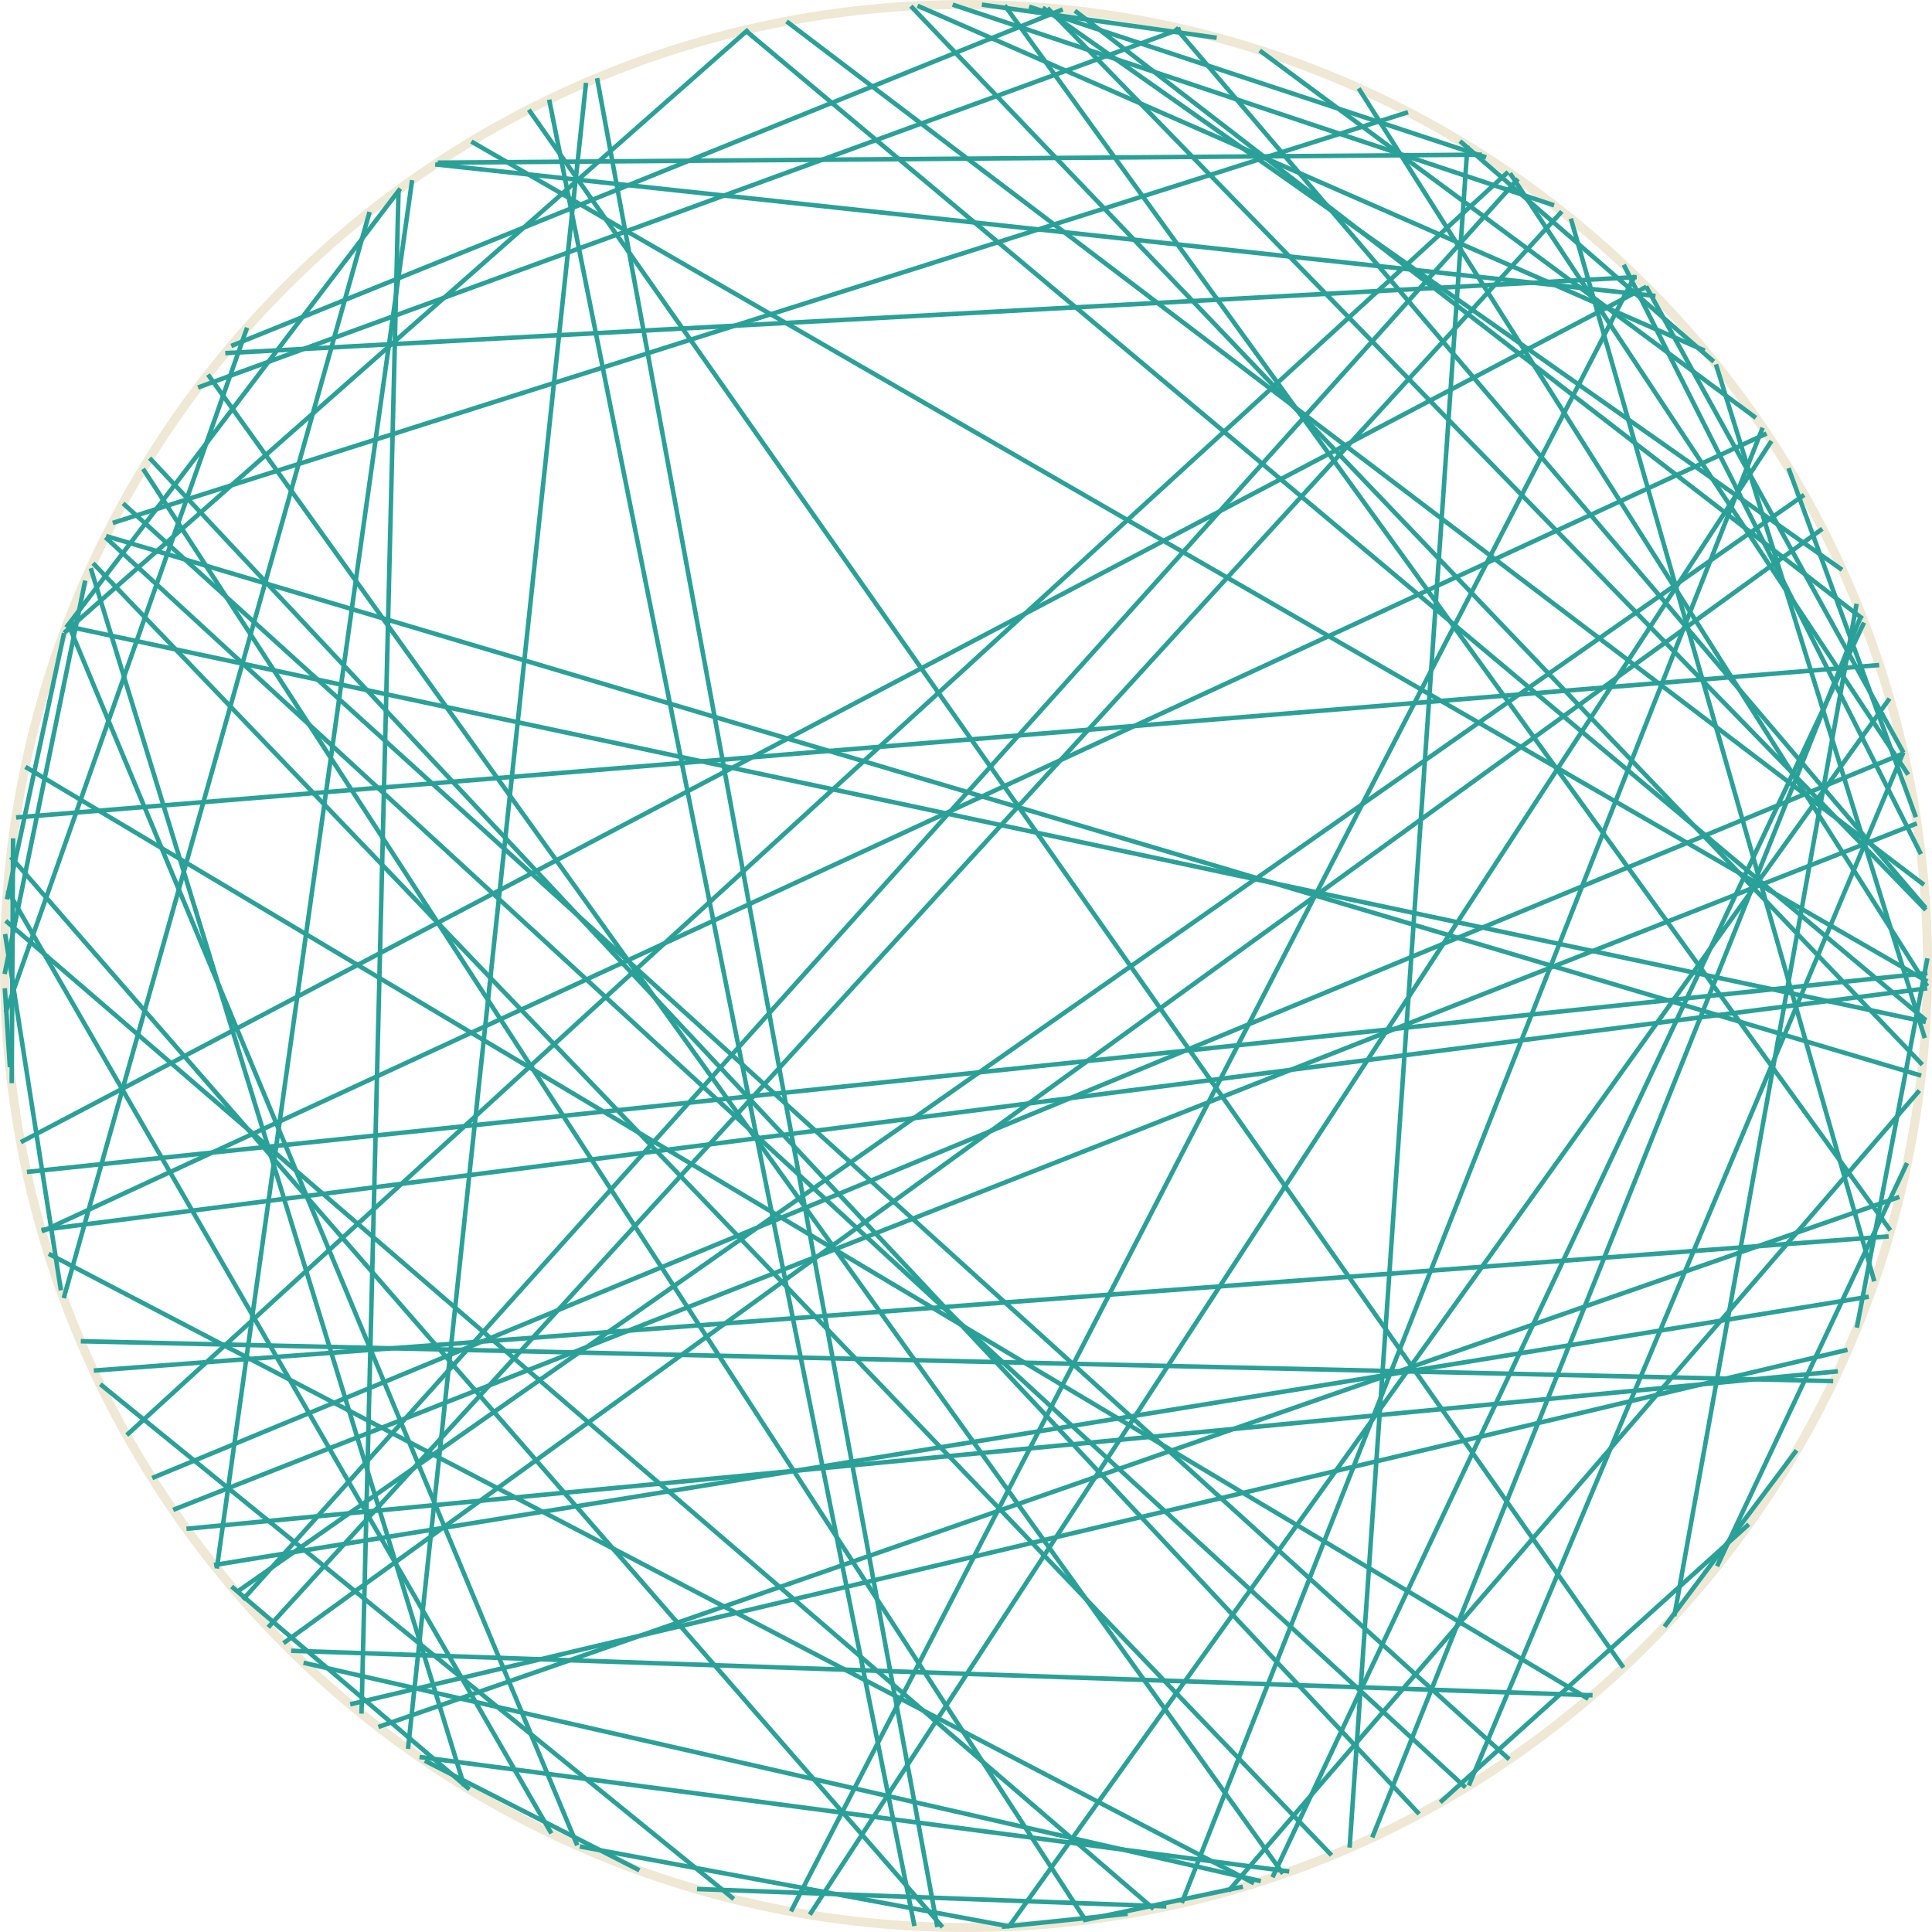
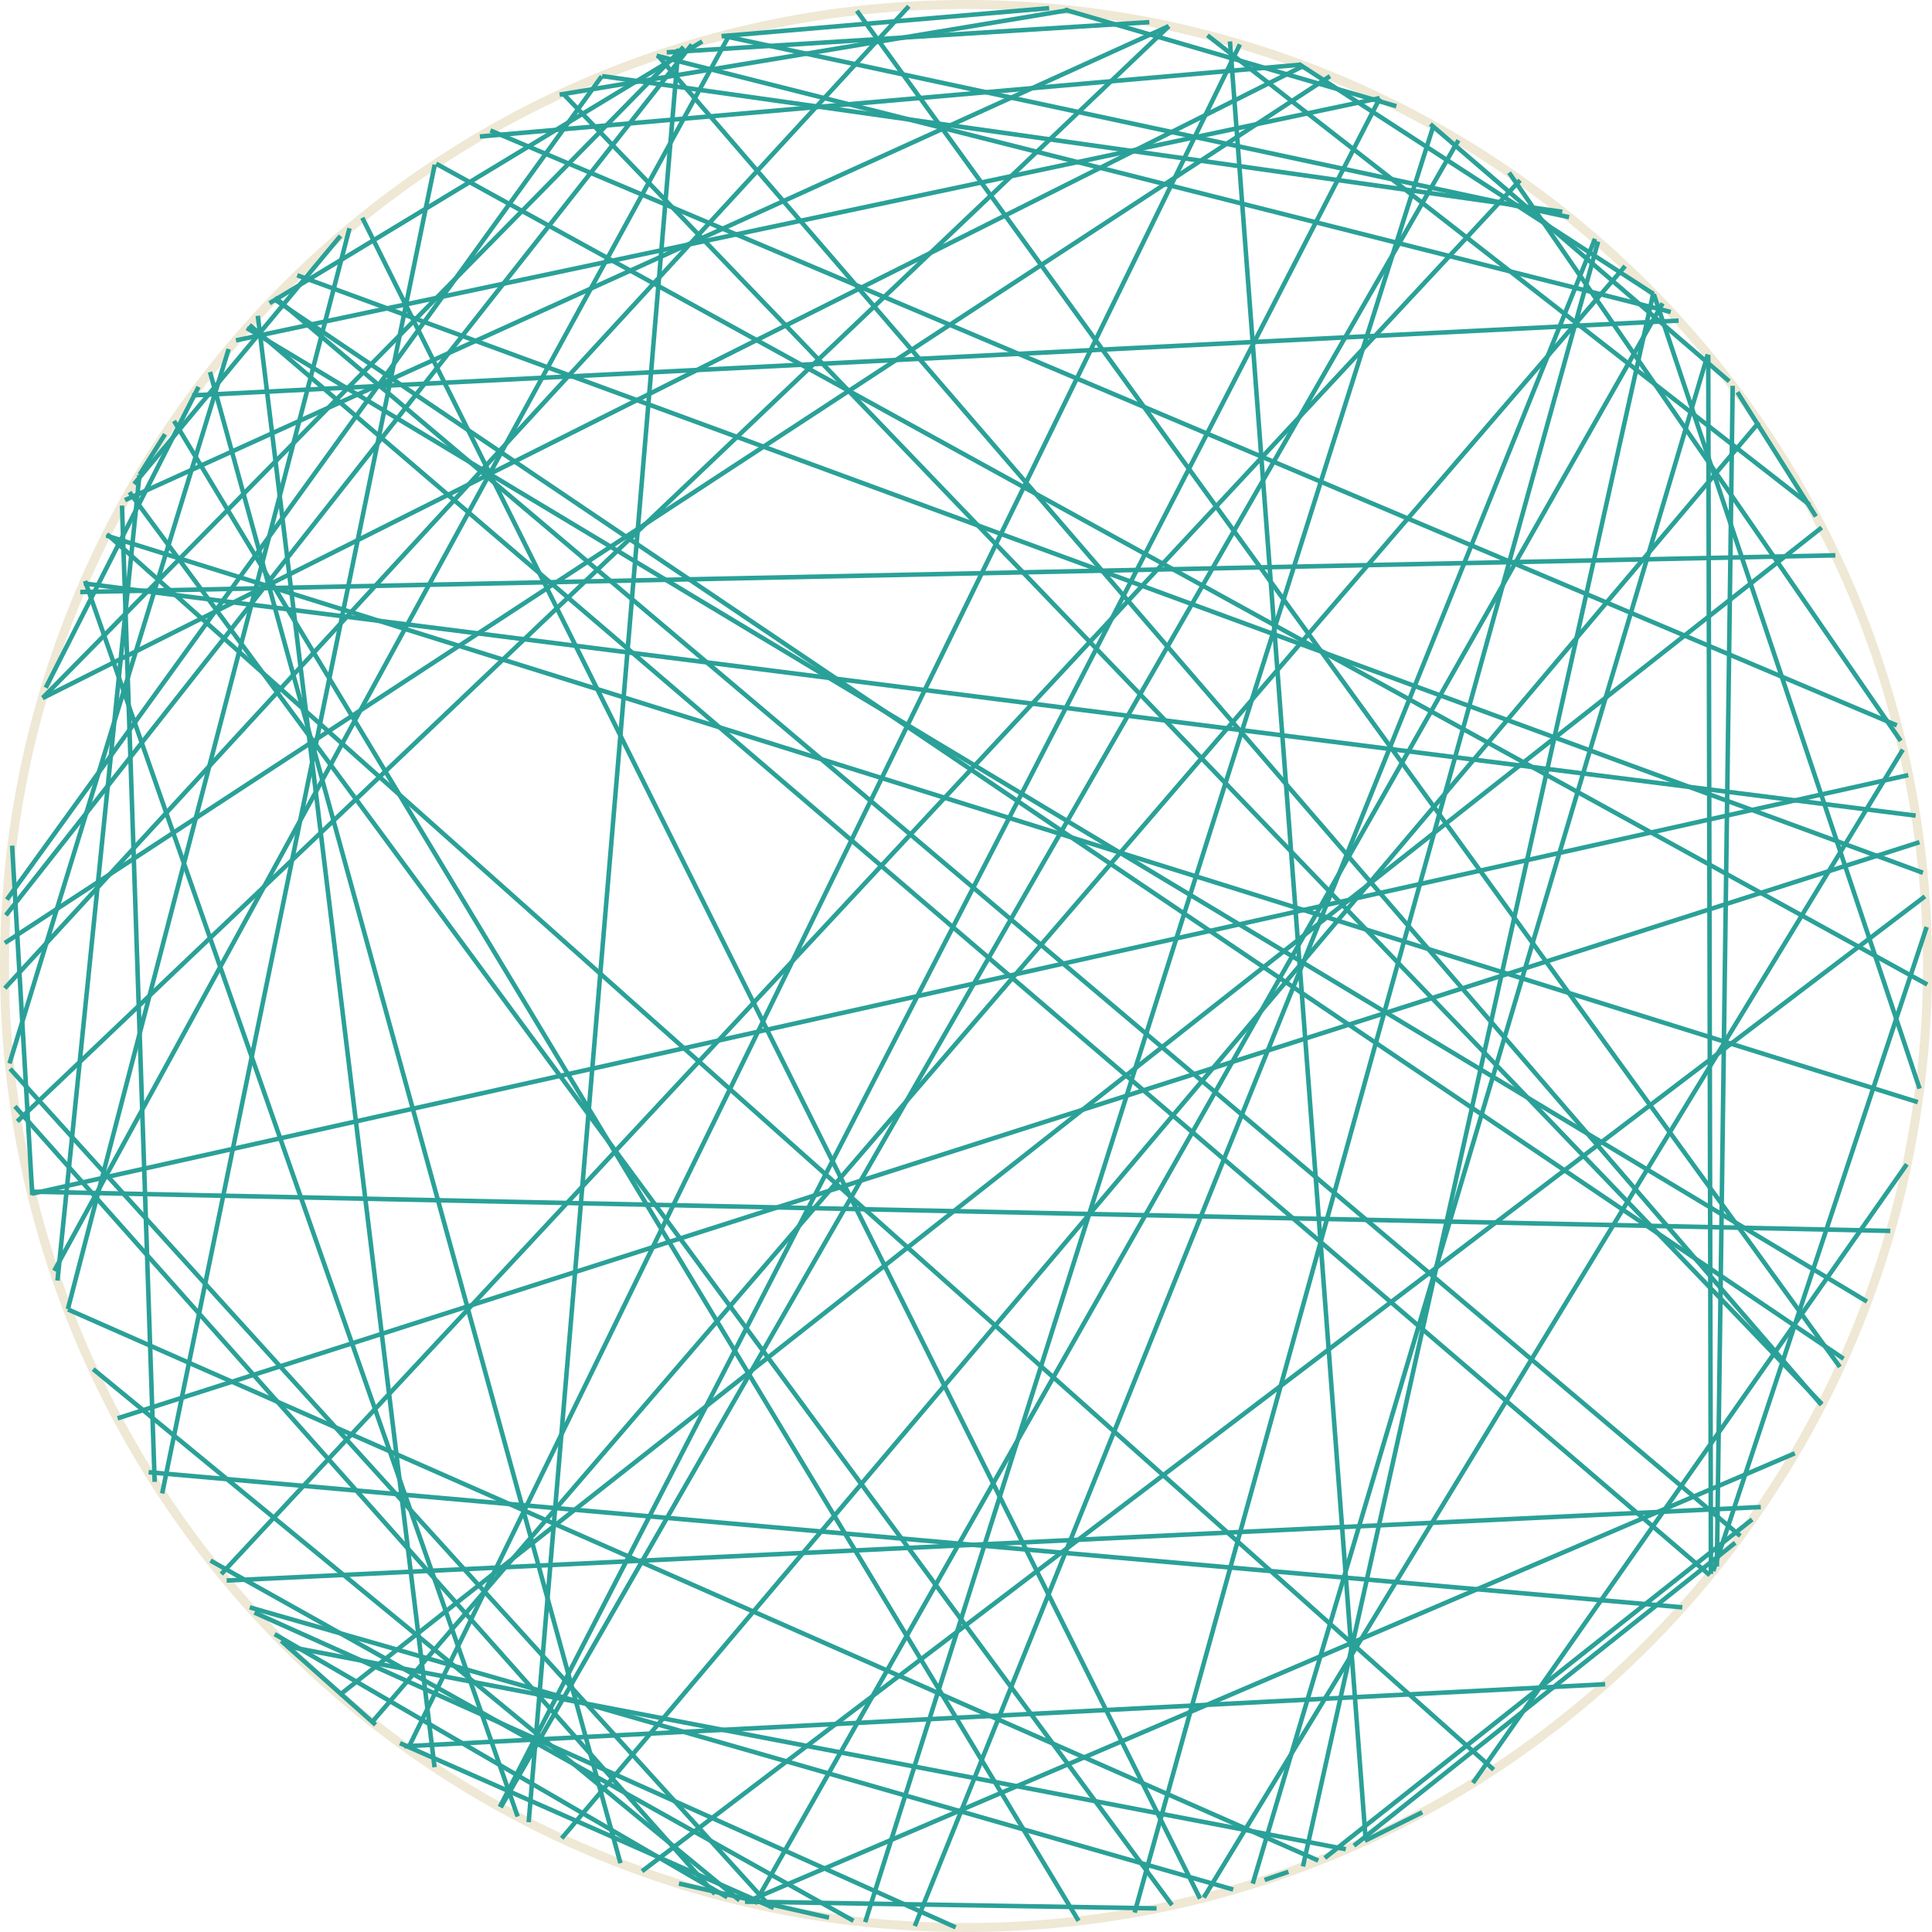
<svg xmlns="http://www.w3.org/2000/svg" version="1.1" width="170.879pt" height="170.879pt" viewBox="148.183 52.801 170.879 170.879">
  <g id="page1">
    <path d="M318.664 138.238C318.664 91.273 280.59 53.199 233.625 53.199C186.656 53.199 148.582 91.273 148.582 138.238C148.582 185.207 186.656 223.281 233.625 223.281C280.59 223.281 318.664 185.207 318.664 138.238Z" stroke="#eee8d5" fill="none" stroke-width=".797" />
-     <path d="M161.648 183.527L316.555 119.426" stroke="#2aa198" fill="none" stroke-width=".399" stroke-miterlimit="10" />
-     <path d="M243.254 53.75L312.918 107.523" stroke="#2aa198" fill="none" stroke-width=".399" stroke-miterlimit="10" />
-     <path d="M307.754 96.574L169.102 193.629" stroke="#2aa198" fill="none" stroke-width=".399" stroke-miterlimit="10" />
-     <path d="M255.793 56.145L235.027 53.211" stroke="#2aa198" fill="none" stroke-width=".399" stroke-miterlimit="10" />
-     <path d="M196.949 214.961L148.852 131.555" stroke="#2aa198" fill="none" stroke-width=".399" stroke-miterlimit="10" />
-     <path d="M236.793 223.219L247.918 222.066" stroke="#2aa198" fill="none" stroke-width=".399" stroke-miterlimit="10" />
-     <path d="M277.801 210.898L157.508 100.328" stroke="#2aa198" fill="none" stroke-width=".399" stroke-miterlimit="10" />
-     <path d="M277.309 65.277L299.762 84.785" stroke="#2aa198" fill="none" stroke-width=".399" stroke-miterlimit="10" />
-     <path d="M304.863 91.805L219.805 222.144" stroke="#2aa198" fill="none" stroke-width=".399" stroke-miterlimit="10" />
-     <path d="M150.027 153.82L293.805 78.16" stroke="#2aa198" fill="none" stroke-width=".399" stroke-miterlimit="10" />
-     <path d="M237.469 223.188L199.465 216.113" stroke="#2aa198" fill="none" stroke-width=".399" stroke-miterlimit="10" />
-     <path d="M252.141 55.246L318.504 133.117" stroke="#2aa198" fill="none" stroke-width=".399" stroke-miterlimit="10" />
-     <path d="M318.422 144.617L299.953 85.027" stroke="#2aa198" fill="none" stroke-width=".399" stroke-miterlimit="10" />
-     <path d="M317.637 125.078L306.371 94.207" stroke="#2aa198" fill="none" stroke-width=".399" stroke-miterlimit="10" />
-     <path d="M259.094 219.371L152.488 163.695" stroke="#2aa198" fill="none" stroke-width=".399" stroke-miterlimit="10" />
-     <path d="M292.941 77.309L168.106 84.035" stroke="#2aa198" fill="none" stroke-width=".399" stroke-miterlimit="10" />
-     <path d="M159.394 179.731L281.57 68.008" stroke="#2aa198" fill="none" stroke-width=".399" stroke-miterlimit="10" />
-     <path d="M199.238 216.016L154.18 107.91" stroke="#2aa198" fill="none" stroke-width=".399" stroke-miterlimit="10" />
-     <path d="M289.039 202.742L173.934 198.805" stroke="#2aa198" fill="none" stroke-width=".399" stroke-miterlimit="10" />
-     <path d="M218.141 221.856L292.797 77.164" stroke="#2aa198" fill="none" stroke-width=".399" stroke-miterlimit="10" />
-     <path d="M168.672 193.125L189.703 211.059" stroke="#2aa198" fill="none" stroke-width=".399" stroke-miterlimit="10" />
-     <path d="M278.094 210.723L316.531 119.332" stroke="#2aa198" fill="none" stroke-width=".399" stroke-miterlimit="10" />
-     <path d="M317.719 125.629L163.5 186.34" stroke="#2aa198" fill="none" stroke-width=".399" stroke-miterlimit="10" />
-     <path d="M150.562 156.457L318.656 138.867" stroke="#2aa198" fill="none" stroke-width=".399" stroke-miterlimit="10" />
-     <path d="M228.746 53.344L318.211 146.973" stroke="#2aa198" fill="none" stroke-width=".399" stroke-miterlimit="10" />
-     <path d="M170.035 81.785L148.688 142.348" stroke="#2aa198" fill="none" stroke-width=".399" stroke-miterlimit="10" />
-     <path d="M291.797 76.215L318.082 128.344" stroke="#2aa198" fill="none" stroke-width=".399" stroke-miterlimit="10" />
-     <path d="M180.871 71.547L153.82 167.617" stroke="#2aa198" fill="none" stroke-width=".399" stroke-miterlimit="10" />
-     <path d="M184.633 68.734L167.359 191.535" stroke="#2aa198" fill="none" stroke-width=".399" stroke-miterlimit="10" />
-     <path d="M272.719 62.723L158.156 99.051" stroke="#2aa198" fill="none" stroke-width=".399" stroke-miterlimit="10" />
-     <path d="M181.648 205.543L316.176 158.664" stroke="#2aa198" fill="none" stroke-width=".399" stroke-miterlimit="10" />
-     <path d="M154.078 108.188L318.516 143.191" stroke="#2aa198" fill="none" stroke-width=".399" stroke-miterlimit="10" />
-     <path d="M186.902 67.188L279.25 66.481" stroke="#2aa198" fill="none" stroke-width=".399" stroke-miterlimit="10" />
-     <path d="M316.856 155.668L300.051 191.332" stroke="#2aa198" fill="none" stroke-width=".399" stroke-miterlimit="10" />
-     <path d="M148.633 135.414L153.57 166.926" stroke="#2aa198" fill="none" stroke-width=".399" stroke-miterlimit="10" />
-     <path d="M165.699 87.074L252.621 55.352" stroke="#2aa198" fill="none" stroke-width=".399" stroke-miterlimit="10" />
-     <path d="M194.953 62.504L291.769 200.293" stroke="#2aa198" fill="none" stroke-width=".399" stroke-miterlimit="10" />
-     <path d="M256.844 220.047L317.945 149.254" stroke="#2aa198" fill="none" stroke-width=".399" stroke-miterlimit="10" />
-     <path d="M229.34 53.312L298.961 83.816" stroke="#2aa198" fill="none" stroke-width=".399" stroke-miterlimit="10" />
-     <path d="M313.051 107.863L260.731 218.84" stroke="#2aa198" fill="none" stroke-width=".399" stroke-miterlimit="10" />
-     <path d="M148.609 140.211L149.059 147.191" stroke="#2aa198" fill="none" stroke-width=".399" stroke-miterlimit="10" />
-     <path d="M311.106 103.199L240.398 53.477" stroke="#2aa198" fill="none" stroke-width=".399" stroke-miterlimit="10" />
-     <path d="M285.633 70.961L232.441 53.211" stroke="#2aa198" fill="none" stroke-width=".399" stroke-miterlimit="10" />
-     <path d="M282.449 68.617L169.664 194.281" stroke="#2aa198" fill="none" stroke-width=".399" stroke-miterlimit="10" />
-     <path d="M183.59 69.477L154.035 108.301" stroke="#2aa198" fill="none" stroke-width=".399" stroke-miterlimit="10" />
-     <path d="M288.664 203.059L150.43 120.629" stroke="#2aa198" fill="none" stroke-width=".399" stroke-miterlimit="10" />
-     <path d="M310.738 174.09L164.676 188.016" stroke="#2aa198" fill="none" stroke-width=".399" stroke-miterlimit="10" />
-     <path d="M315.383 161.625L237.039 53.273" stroke="#2aa198" fill="none" stroke-width=".399" stroke-miterlimit="10" />
-     <path d="M293.773 78.125L316.539 119.371" stroke="#2aa198" fill="none" stroke-width=".399" stroke-miterlimit="10" />
-     <path d="M309.363 99.57L173.258 198.133" stroke="#2aa198" fill="none" stroke-width=".399" stroke-miterlimit="10" />
-     <path d="M296.269 195.742L312.394 106.203" stroke="#2aa198" fill="none" stroke-width=".399" stroke-miterlimit="10" />
-     <path d="M277.977 65.688L267.551 216.215" stroke="#2aa198" fill="none" stroke-width=".399" stroke-miterlimit="10" />
-     <path d="M302.856 187.617L275.566 212.211" stroke="#2aa198" fill="none" stroke-width=".399" stroke-miterlimit="10" />
-     <path d="M153.852 108.789L148.793 132.344" stroke="#2aa198" fill="none" stroke-width=".399" stroke-miterlimit="10" />
-     <path d="M189.238 210.773L156.207 103.059" stroke="#2aa198" fill="none" stroke-width=".399" stroke-miterlimit="10" />
-     <path d="M269.555 215.316L312.805 107.227" stroke="#2aa198" fill="none" stroke-width=".399" stroke-miterlimit="10" />
-     <path d="M148.59 138.949L155.719 104.152" stroke="#2aa198" fill="none" stroke-width=".399" stroke-miterlimit="10" />
-     <path d="M149.606 125.102L314.387 111.621" stroke="#2aa198" fill="none" stroke-width=".399" stroke-miterlimit="10" />
-     <path d="M242.176 53.633L168.637 83.398" stroke="#2aa198" fill="none" stroke-width=".399" stroke-miterlimit="10" />
-     <path d="M167.113 191.223L313.473 167.492" stroke="#2aa198" fill="none" stroke-width=".399" stroke-miterlimit="10" />
-     <path d="M240.828 53.508L318.516 133.285" stroke="#2aa198" fill="none" stroke-width=".399" stroke-miterlimit="10" />
-     <path d="M313.961 166.129L287.117 72.133" stroke="#2aa198" fill="none" stroke-width=".399" stroke-miterlimit="10" />
-     <path d="M200.992 59.715L231.09 223.238" stroke="#2aa198" fill="none" stroke-width=".399" stroke-miterlimit="10" />
-     <path d="M318.106 147.937L157.566 100.211" stroke="#2aa198" fill="none" stroke-width=".399" stroke-miterlimit="10" />
-     <path d="M315.305 114.586L237.43 223.191" stroke="#2aa198" fill="none" stroke-width=".399" stroke-miterlimit="10" />
-     <path d="M209.832 219.879L251.34 221.414" stroke="#2aa198" fill="none" stroke-width=".399" stroke-miterlimit="10" />
-     <path d="M261.656 218.523L166.578 85.93" stroke="#2aa198" fill="none" stroke-width=".399" stroke-miterlimit="10" />
-     <path d="M312.414 170.231L318.656 137.562" stroke="#2aa198" fill="none" stroke-width=".399" stroke-miterlimit="10" />
-     <path d="M200.016 60.129L184.269 207.484" stroke="#2aa198" fill="none" stroke-width=".399" stroke-miterlimit="10" />
-     <path d="M213.082 220.762L157.055 175.231" stroke="#2aa198" fill="none" stroke-width=".399" stroke-miterlimit="10" />
-     <path d="M151.856 161.586L318.637 140.211" stroke="#2aa198" fill="none" stroke-width=".399" stroke-miterlimit="10" />
-     <path d="M159.074 97.328L281.664 208.406" stroke="#2aa198" fill="none" stroke-width=".399" stroke-miterlimit="10" />
-     <path d="M151.891 161.711L304.43 91.144" stroke="#2aa198" fill="none" stroke-width=".399" stroke-miterlimit="10" />
-     <path d="M244.184 222.621L160.836 94.269" stroke="#2aa198" fill="none" stroke-width=".399" stroke-miterlimit="10" />
-     <path d="M318.652 139.609L189.871 65.32" stroke="#2aa198" fill="none" stroke-width=".399" stroke-miterlimit="10" />
-     <path d="M148.684 134.238L250.223 221.641" stroke="#2aa198" fill="none" stroke-width=".399" stroke-miterlimit="10" />
-     <path d="M196.754 61.613L229.063 223.156" stroke="#2aa198" fill="none" stroke-width=".399" stroke-miterlimit="10" />
-     <path d="M214.379 55.406L153.856 108.773" stroke="#2aa198" fill="none" stroke-width=".399" stroke-miterlimit="10" />
-     <path d="M273.703 213.242L161.418 93.316" stroke="#2aa198" fill="none" stroke-width=".399" stroke-miterlimit="10" />
-     <path d="M252.707 221.109L304.086 90.629" stroke="#2aa198" fill="none" stroke-width=".399" stroke-miterlimit="10" />
-     <path d="M149.219 148.609L149.34 126.949" stroke="#2aa198" fill="none" stroke-width=".399" stroke-miterlimit="10" />
-     <path d="M179.156 203.543L311.59 172.184" stroke="#2aa198" fill="none" stroke-width=".399" stroke-miterlimit="10" />
-     <path d="M259.602 57.27L303.484 89.758" stroke="#2aa198" fill="none" stroke-width=".399" stroke-miterlimit="10" />
-     <path d="M171.902 196.734L286.324 71.504" stroke="#2aa198" fill="none" stroke-width=".399" stroke-miterlimit="10" />
-     <path d="M183.434 69.594L180.156 204.367" stroke="#2aa198" fill="none" stroke-width=".399" stroke-miterlimit="10" />
-     <path d="M185.758 208.527L204.738 218.223" stroke="#2aa198" fill="none" stroke-width=".399" stroke-miterlimit="10" />
-     <path d="M239.203 53.387L279.629 66.723" stroke="#2aa198" fill="none" stroke-width=".399" stroke-miterlimit="10" />
-     <path d="M318.641 140.031L268.352 60.617" stroke="#2aa198" fill="none" stroke-width=".399" stroke-miterlimit="10" />
-     <path d="M156.481 174.023L315.227 162.156" stroke="#2aa198" fill="none" stroke-width=".399" stroke-miterlimit="10" />
-     <path d="M243.977 222.648L258.113 219.672" stroke="#2aa198" fill="none" stroke-width=".399" stroke-miterlimit="10" />
-     <path d="M155.328 171.43L310.324 174.957" stroke="#2aa198" fill="none" stroke-width=".399" stroke-miterlimit="10" />
-     <path d="M307.086 181.074L295.402 196.676" stroke="#2aa198" fill="none" stroke-width=".399" stroke-miterlimit="10" />
-     <path d="M294.606 78.977L186.672 67.34" stroke="#2aa198" fill="none" stroke-width=".399" stroke-miterlimit="10" />
-     <path d="M265.953 216.891L156.41 102.613" stroke="#2aa198" fill="none" stroke-width=".399" stroke-miterlimit="10" />
-     <path d="M185.289 208.203L262.211 218.328" stroke="#2aa198" fill="none" stroke-width=".399" stroke-miterlimit="10" />
-     <path d="M318.356 131.059L217.754 54.695" stroke="#2aa198" fill="none" stroke-width=".399" stroke-miterlimit="10" />
-     <path d="M231.547 223.25L149.137 128.594" stroke="#2aa198" fill="none" stroke-width=".399" stroke-miterlimit="10" />
-     <path d="M318.527 143.039L214.098 55.477" stroke="#2aa198" fill="none" stroke-width=".399" stroke-miterlimit="10" />
-     <path d="M316.957 121.316L281.742 68.129" stroke="#2aa198" fill="none" stroke-width=".399" stroke-miterlimit="10" />
-     <path d="M175.031 199.867L259.699 219.18" stroke="#2aa198" fill="none" stroke-width=".399" stroke-miterlimit="10" />
+     <path d="M181.402 205.356L173.062 197.934" stroke="#2aa198" fill="none" stroke-width=".399" stroke-miterlimit="10" />
+     <path d="M228.566 53.355L148.609 140.211" stroke="#2aa198" fill="none" stroke-width=".399" stroke-miterlimit="10" />
+     <path d="M148.613 136.203L265.816 59.535" stroke="#2aa198" fill="none" stroke-width=".399" stroke-miterlimit="10" />
+     <path d="M296.652 81.156L165.18 87.773" stroke="#2aa198" fill="none" stroke-width=".399" stroke-miterlimit="10" />
+     <path d="M178.199 202.731L309.305 99.461" stroke="#2aa198" fill="none" stroke-width=".399" stroke-miterlimit="10" />
+     <path d="M180.227 72.059L254.324 220.723" stroke="#2aa198" fill="none" stroke-width=".399" stroke-miterlimit="10" />
+     <path d="M317.617 124.941L155.609 104.406" stroke="#2aa198" fill="none" stroke-width=".399" stroke-miterlimit="10" />
+     <path d="M224.707 222.809L274.965 63.926" stroke="#2aa198" fill="none" stroke-width=".399" stroke-miterlimit="10" />
+     <path d="M267.215 216.359L173.527 198.406" stroke="#2aa198" fill="none" stroke-width=".399" stroke-miterlimit="10" />
+     <path d="M240.977 53.52L212 56" stroke="#2aa198" fill="none" stroke-width=".399" stroke-miterlimit="10" />
+     <path d="M168.406 83.672L149.023 146.859" stroke="#2aa198" fill="none" stroke-width=".399" stroke-miterlimit="10" />
+     <path d="M161.863 183.867L158.973 97.516" stroke="#2aa198" fill="none" stroke-width=".399" stroke-miterlimit="10" />
+     <path d="M316.836 155.773L278.461 210.496" stroke="#2aa198" fill="none" stroke-width=".399" stroke-miterlimit="10" />
+     <path d="M289.254 73.922L229.094 223.156" stroke="#2aa198" fill="none" stroke-width=".399" stroke-miterlimit="10" />
+     <path d="M316.297 118.332L281.656 68.07" stroke="#2aa198" fill="none" stroke-width=".399" stroke-miterlimit="10" />
+     <path d="M315.371 161.672L150.965 158.203" stroke="#2aa198" fill="none" stroke-width=".399" stroke-miterlimit="10" />
+     <path d="M214.074 220.996L250.477 221.59" stroke="#2aa198" fill="none" stroke-width=".399" stroke-miterlimit="10" />
+     <path d="M211.418 220.324L149.5 150.652" stroke="#2aa198" fill="none" stroke-width=".399" stroke-miterlimit="10" />
+     <path d="M223.668 222.691L166.801 190.832" stroke="#2aa198" fill="none" stroke-width=".399" stroke-miterlimit="10" />
+     <path d="M157.586 100.168L317.805 150.281" stroke="#2aa198" fill="none" stroke-width=".399" stroke-miterlimit="10" />
+     <path d="M156.422 173.894L213.59 220.883" stroke="#2aa198" fill="none" stroke-width=".399" stroke-miterlimit="10" />
+     <path d="M258.984 219.406L299.234 84.144" stroke="#2aa198" fill="none" stroke-width=".399" stroke-miterlimit="10" />
+     <path d="M183.559 206.981L216.621 221.559" stroke="#2aa198" fill="none" stroke-width=".399" stroke-miterlimit="10" />
+     <path d="M151.961 114.523L208.644 56.953" stroke="#2aa198" fill="none" stroke-width=".399" stroke-miterlimit="10" />
+     <path d="M223.969 53.754L310.914 173.703" stroke="#2aa198" fill="none" stroke-width=".399" stroke-miterlimit="10" />
+     <path d="M193.969 213.465L155.707 104.184" stroke="#2aa198" fill="none" stroke-width=".399" stroke-miterlimit="10" />
+     <path d="M306.93 181.34L214.184 221.023" stroke="#2aa198" fill="none" stroke-width=".399" stroke-miterlimit="10" />
+     <path d="M317.953 127.289L158.586 178.246" stroke="#2aa198" fill="none" stroke-width=".399" stroke-miterlimit="10" />
+     <path d="M318.644 139.879L186.762 67.281" stroke="#2aa198" fill="none" stroke-width=".399" stroke-miterlimit="10" />
+     <path d="M172.512 79.109L302.106 188.652" stroke="#2aa198" fill="none" stroke-width=".399" stroke-miterlimit="10" />
+     <path d="M172.023 79.617L210.293 56.465" stroke="#2aa198" fill="none" stroke-width=".399" stroke-miterlimit="10" />
+     <path d="M172.391 79.231L311.242 172.977" stroke="#2aa198" fill="none" stroke-width=".399" stroke-miterlimit="10" />
+     <path d="M280.297 209.324L157.648 100.043" stroke="#2aa198" fill="none" stroke-width=".399" stroke-miterlimit="10" />
+     <path d="M301.129 86.527L274.691 63.777" stroke="#2aa198" fill="none" stroke-width=".399" stroke-miterlimit="10" />
+     <path d="M309.281 177.062L206.352 57.695" stroke="#2aa198" fill="none" stroke-width=".399" stroke-miterlimit="10" />
+     <path d="M263.223 58.52L190.629 64.875" stroke="#2aa198" fill="none" stroke-width=".399" stroke-miterlimit="10" />
+     <path d="M242.34 53.652L271.684 62.195" stroke="#2aa198" fill="none" stroke-width=".399" stroke-miterlimit="10" />
+     <path d="M294.406 78.773L263.426 217.883" stroke="#2aa198" fill="none" stroke-width=".399" stroke-miterlimit="10" />
+     <path d="M197.68 61.172L242.711 53.691" stroke="#2aa198" fill="none" stroke-width=".399" stroke-miterlimit="10" />
+     <path d="M291.922 76.332L181.094 205.113" stroke="#2aa198" fill="none" stroke-width=".399" stroke-miterlimit="10" />
+     <path d="M152.227 113.625L165.742 87.019" stroke="#2aa198" fill="none" stroke-width=".399" stroke-miterlimit="10" />
+     <path d="M299.41 192.125L170.25 81.539" stroke="#2aa198" fill="none" stroke-width=".399" stroke-miterlimit="10" />
+     <path d="M257.848 56.727L184.262 207.481" stroke="#2aa198" fill="none" stroke-width=".399" stroke-miterlimit="10" />
+     <path d="M170.273 194.965L257.254 219.926" stroke="#2aa198" fill="none" stroke-width=".399" stroke-miterlimit="10" />
+     <path d="M317.965 149.086L294.457 78.824" stroke="#2aa198" fill="none" stroke-width=".399" stroke-miterlimit="10" />
+     <path d="M183.945 207.254L290.156 201.766" stroke="#2aa198" fill="none" stroke-width=".399" stroke-miterlimit="10" />
+     <path d="M153.266 166.066L160.516 94.809" stroke="#2aa198" fill="none" stroke-width=".399" stroke-miterlimit="10" />
+     <path d="M289.531 74.164L248.539 221.961" stroke="#2aa198" fill="none" stroke-width=".399" stroke-miterlimit="10" />
+     <path d="M167.754 192.023L282.629 68.742" stroke="#2aa198" fill="none" stroke-width=".399" stroke-miterlimit="10" />
+     <path d="M294.445 78.812L263.051 58.457" stroke="#2aa198" fill="none" stroke-width=".399" stroke-miterlimit="10" />
+     <path d="M303.918 186.094L168.227 192.594" stroke="#2aa198" fill="none" stroke-width=".399" stroke-miterlimit="10" />
+     <path d="M214.93 221.195L295.234 79.629" stroke="#2aa198" fill="none" stroke-width=".399" stroke-miterlimit="10" />
+     <path d="M149.074 147.328L216.387 221.512" stroke="#2aa198" fill="none" stroke-width=".399" stroke-miterlimit="10" />
+     <path d="M262.141 218.352L260.035 219.074" stroke="#2aa198" fill="none" stroke-width=".399" stroke-miterlimit="10" />
+     <path d="M301.434 86.922L300.035 191.348" stroke="#2aa198" fill="none" stroke-width=".399" stroke-miterlimit="10" />
+     <path d="M308.238 97.453L254.973 55.926" stroke="#2aa198" fill="none" stroke-width=".399" stroke-miterlimit="10" />
+     <path d="M170.008 81.816L313.312 167.922" stroke="#2aa198" fill="none" stroke-width=".399" stroke-miterlimit="10" />
+     <path d="M251.84 221.301L159.633 96.332" stroke="#2aa198" fill="none" stroke-width=".399" stroke-miterlimit="10" />
+     <path d="M299.273 84.191L299.508 192.004" stroke="#2aa198" fill="none" stroke-width=".399" stroke-miterlimit="10" />
+     <path d="M186.633 67.367L162.527 184.891" stroke="#2aa198" fill="none" stroke-width=".399" stroke-miterlimit="10" />
+     <path d="M264.781 217.363L154.195 168.617" stroke="#2aa198" fill="none" stroke-width=".399" stroke-miterlimit="10" />
+     <path d="M268.902 215.613L273.981 213.09" stroke="#2aa198" fill="none" stroke-width=".399" stroke-miterlimit="10" />
+     <path d="M197.863 215.394L303.758 90.152" stroke="#2aa198" fill="none" stroke-width=".399" stroke-miterlimit="10" />
+     <path d="M151.008 158.379L316.965 121.356" stroke="#2aa198" fill="none" stroke-width=".399" stroke-miterlimit="10" />
+     <path d="M209.371 56.738L148.703 133.75" stroke="#2aa198" fill="none" stroke-width=".399" stroke-miterlimit="10" />
+     <path d="M204.969 218.305L318.438 132.082" stroke="#2aa198" fill="none" stroke-width=".399" stroke-miterlimit="10" />
+     <path d="M286.363 71.535L201.438 59.531" stroke="#2aa198" fill="none" stroke-width=".399" stroke-miterlimit="10" />
+     <path d="M194.941 213.969L208.184 57.098" stroke="#2aa198" fill="none" stroke-width=".399" stroke-miterlimit="10" />
+     <path d="M197.953 61.047L309.324 176.984" stroke="#2aa198" fill="none" stroke-width=".399" stroke-miterlimit="10" />
+     <path d="M208.231 219.394L221.508 222.41" stroke="#2aa198" fill="none" stroke-width=".399" stroke-miterlimit="10" />
+     <path d="M316.481 119.102L254.656 220.633" stroke="#2aa198" fill="none" stroke-width=".399" stroke-miterlimit="10" />
+     <path d="M162.781 91.207L160.531 94.781" stroke="#2aa198" fill="none" stroke-width=".399" stroke-miterlimit="10" />
+     <path d="M160.043 95.609L178.297 73.664" stroke="#2aa198" fill="none" stroke-width=".399" stroke-miterlimit="10" />
+     <path d="M179.094 72.988L154.184 168.586" stroke="#2aa198" fill="none" stroke-width=".399" stroke-miterlimit="10" />
+     <path d="M161.328 183.016L296.977 194.965" stroke="#2aa198" fill="none" stroke-width=".399" stroke-miterlimit="10" />
+     <path d="M251.555 55.113L159.234 97.035" stroke="#2aa198" fill="none" stroke-width=".399" stroke-miterlimit="10" />
+     <path d="M315.953 116.957L191.555 64.34" stroke="#2aa198" fill="none" stroke-width=".399" stroke-miterlimit="10" />
+     <path d="M149.707 151.988L251.57 55.117" stroke="#2aa198" fill="none" stroke-width=".399" stroke-miterlimit="10" />
+     <path d="M203.059 217.594L166.758 85.703" stroke="#2aa198" fill="none" stroke-width=".399" stroke-miterlimit="10" />
+     <path d="M152.977 165.199L212.742 55.809" stroke="#2aa198" fill="none" stroke-width=".399" stroke-miterlimit="10" />
+     <path d="M301.852 87.488L308.793 98.481" stroke="#2aa198" fill="none" stroke-width=".399" stroke-miterlimit="10" />
+     <path d="M310.516 101.918L155.281 105.164" stroke="#2aa198" fill="none" stroke-width=".399" stroke-miterlimit="10" />
+     <path d="M256.969 56.469L268.977 215.578" stroke="#2aa198" fill="none" stroke-width=".399" stroke-miterlimit="10" />
+     <path d="M295.953 80.394L206.254 57.727" stroke="#2aa198" fill="none" stroke-width=".399" stroke-miterlimit="10" />
+     <path d="M212.512 220.613L172.477 197.336" stroke="#2aa198" fill="none" stroke-width=".399" stroke-miterlimit="10" />
+     <path d="M163.574 90.031L243.578 222.691" stroke="#2aa198" fill="none" stroke-width=".399" stroke-miterlimit="10" />
+     <path d="M151.039 158.504L149.254 127.594" stroke="#2aa198" fill="none" stroke-width=".399" stroke-miterlimit="10" />
+     <path d="M151.953 114.547L263.488 58.621" stroke="#2aa198" fill="none" stroke-width=".399" stroke-miterlimit="10" />
+     <path d="M170.688 195.426L232.711 223.269" stroke="#2aa198" fill="none" stroke-width=".399" stroke-miterlimit="10" />
+     <path d="M249.836 54.762L207.152 57.43" stroke="#2aa198" fill="none" stroke-width=".399" stroke-miterlimit="10" />
+     <path d="M318.258 129.996L174.469 77.148" stroke="#2aa198" fill="none" stroke-width=".399" stroke-miterlimit="10" />
+     <path d="M303.156 187.191L265.359 217.133" stroke="#2aa198" fill="none" stroke-width=".399" stroke-miterlimit="10" />
+     <path d="M286.961 72.012L212.117 55.969" stroke="#2aa198" fill="none" stroke-width=".399" stroke-miterlimit="10" />
+     <path d="M169.055 82.906L270.211 61.477" stroke="#2aa198" fill="none" stroke-width=".399" stroke-miterlimit="10" />
+     <path d="M299.711 191.758L318.59 134.793" stroke="#2aa198" fill="none" stroke-width=".399" stroke-miterlimit="10" />
+     <path d="M170.984 80.731L186.617 209.102" stroke="#2aa198" fill="none" stroke-width=".399" stroke-miterlimit="10" />
+     <path d="M277.176 65.203L192.469 212.656" stroke="#2aa198" fill="none" stroke-width=".399" stroke-miterlimit="10" />
+     <path d="M301.66 189.254L267.934 216.047" stroke="#2aa198" fill="none" stroke-width=".399" stroke-miterlimit="10" />
+     <path d="M270.223 61.484L192.391 212.613" stroke="#2aa198" fill="none" stroke-width=".399" stroke-miterlimit="10" />
+     <path d="M201.406 59.543L148.789 132.367" stroke="#2aa198" fill="none" stroke-width=".399" stroke-miterlimit="10" />
  </g>
</svg>
